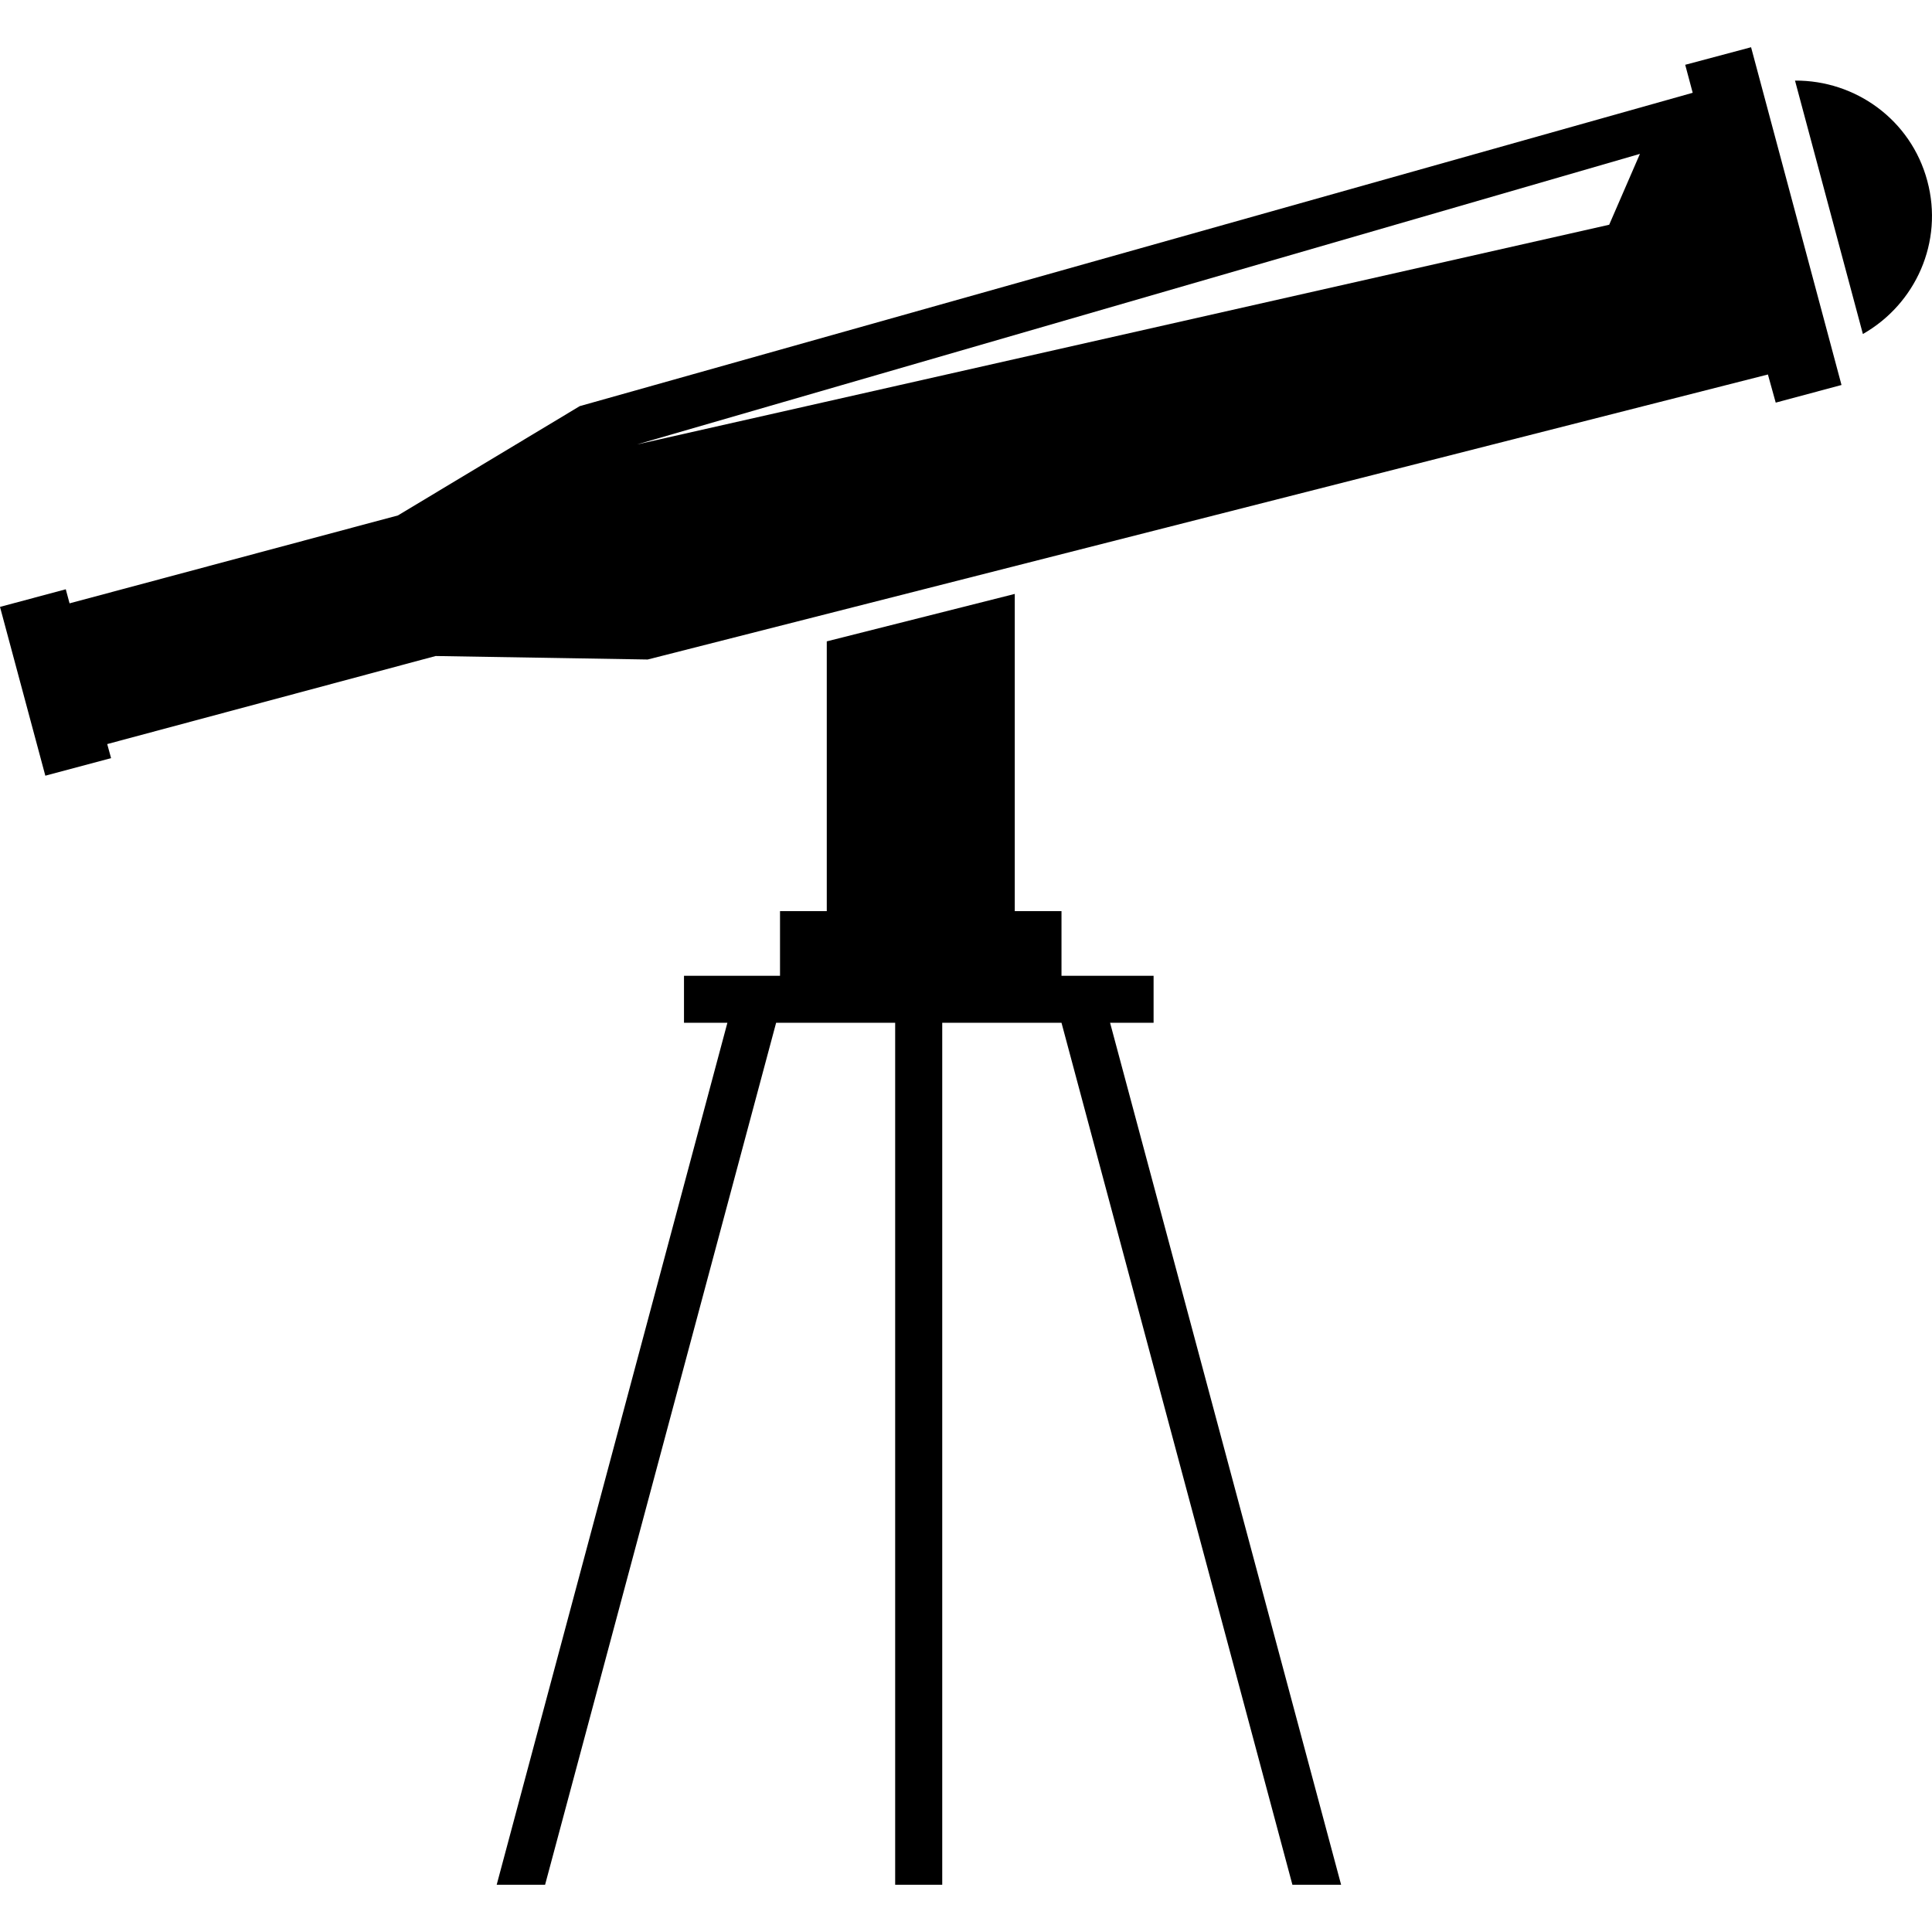
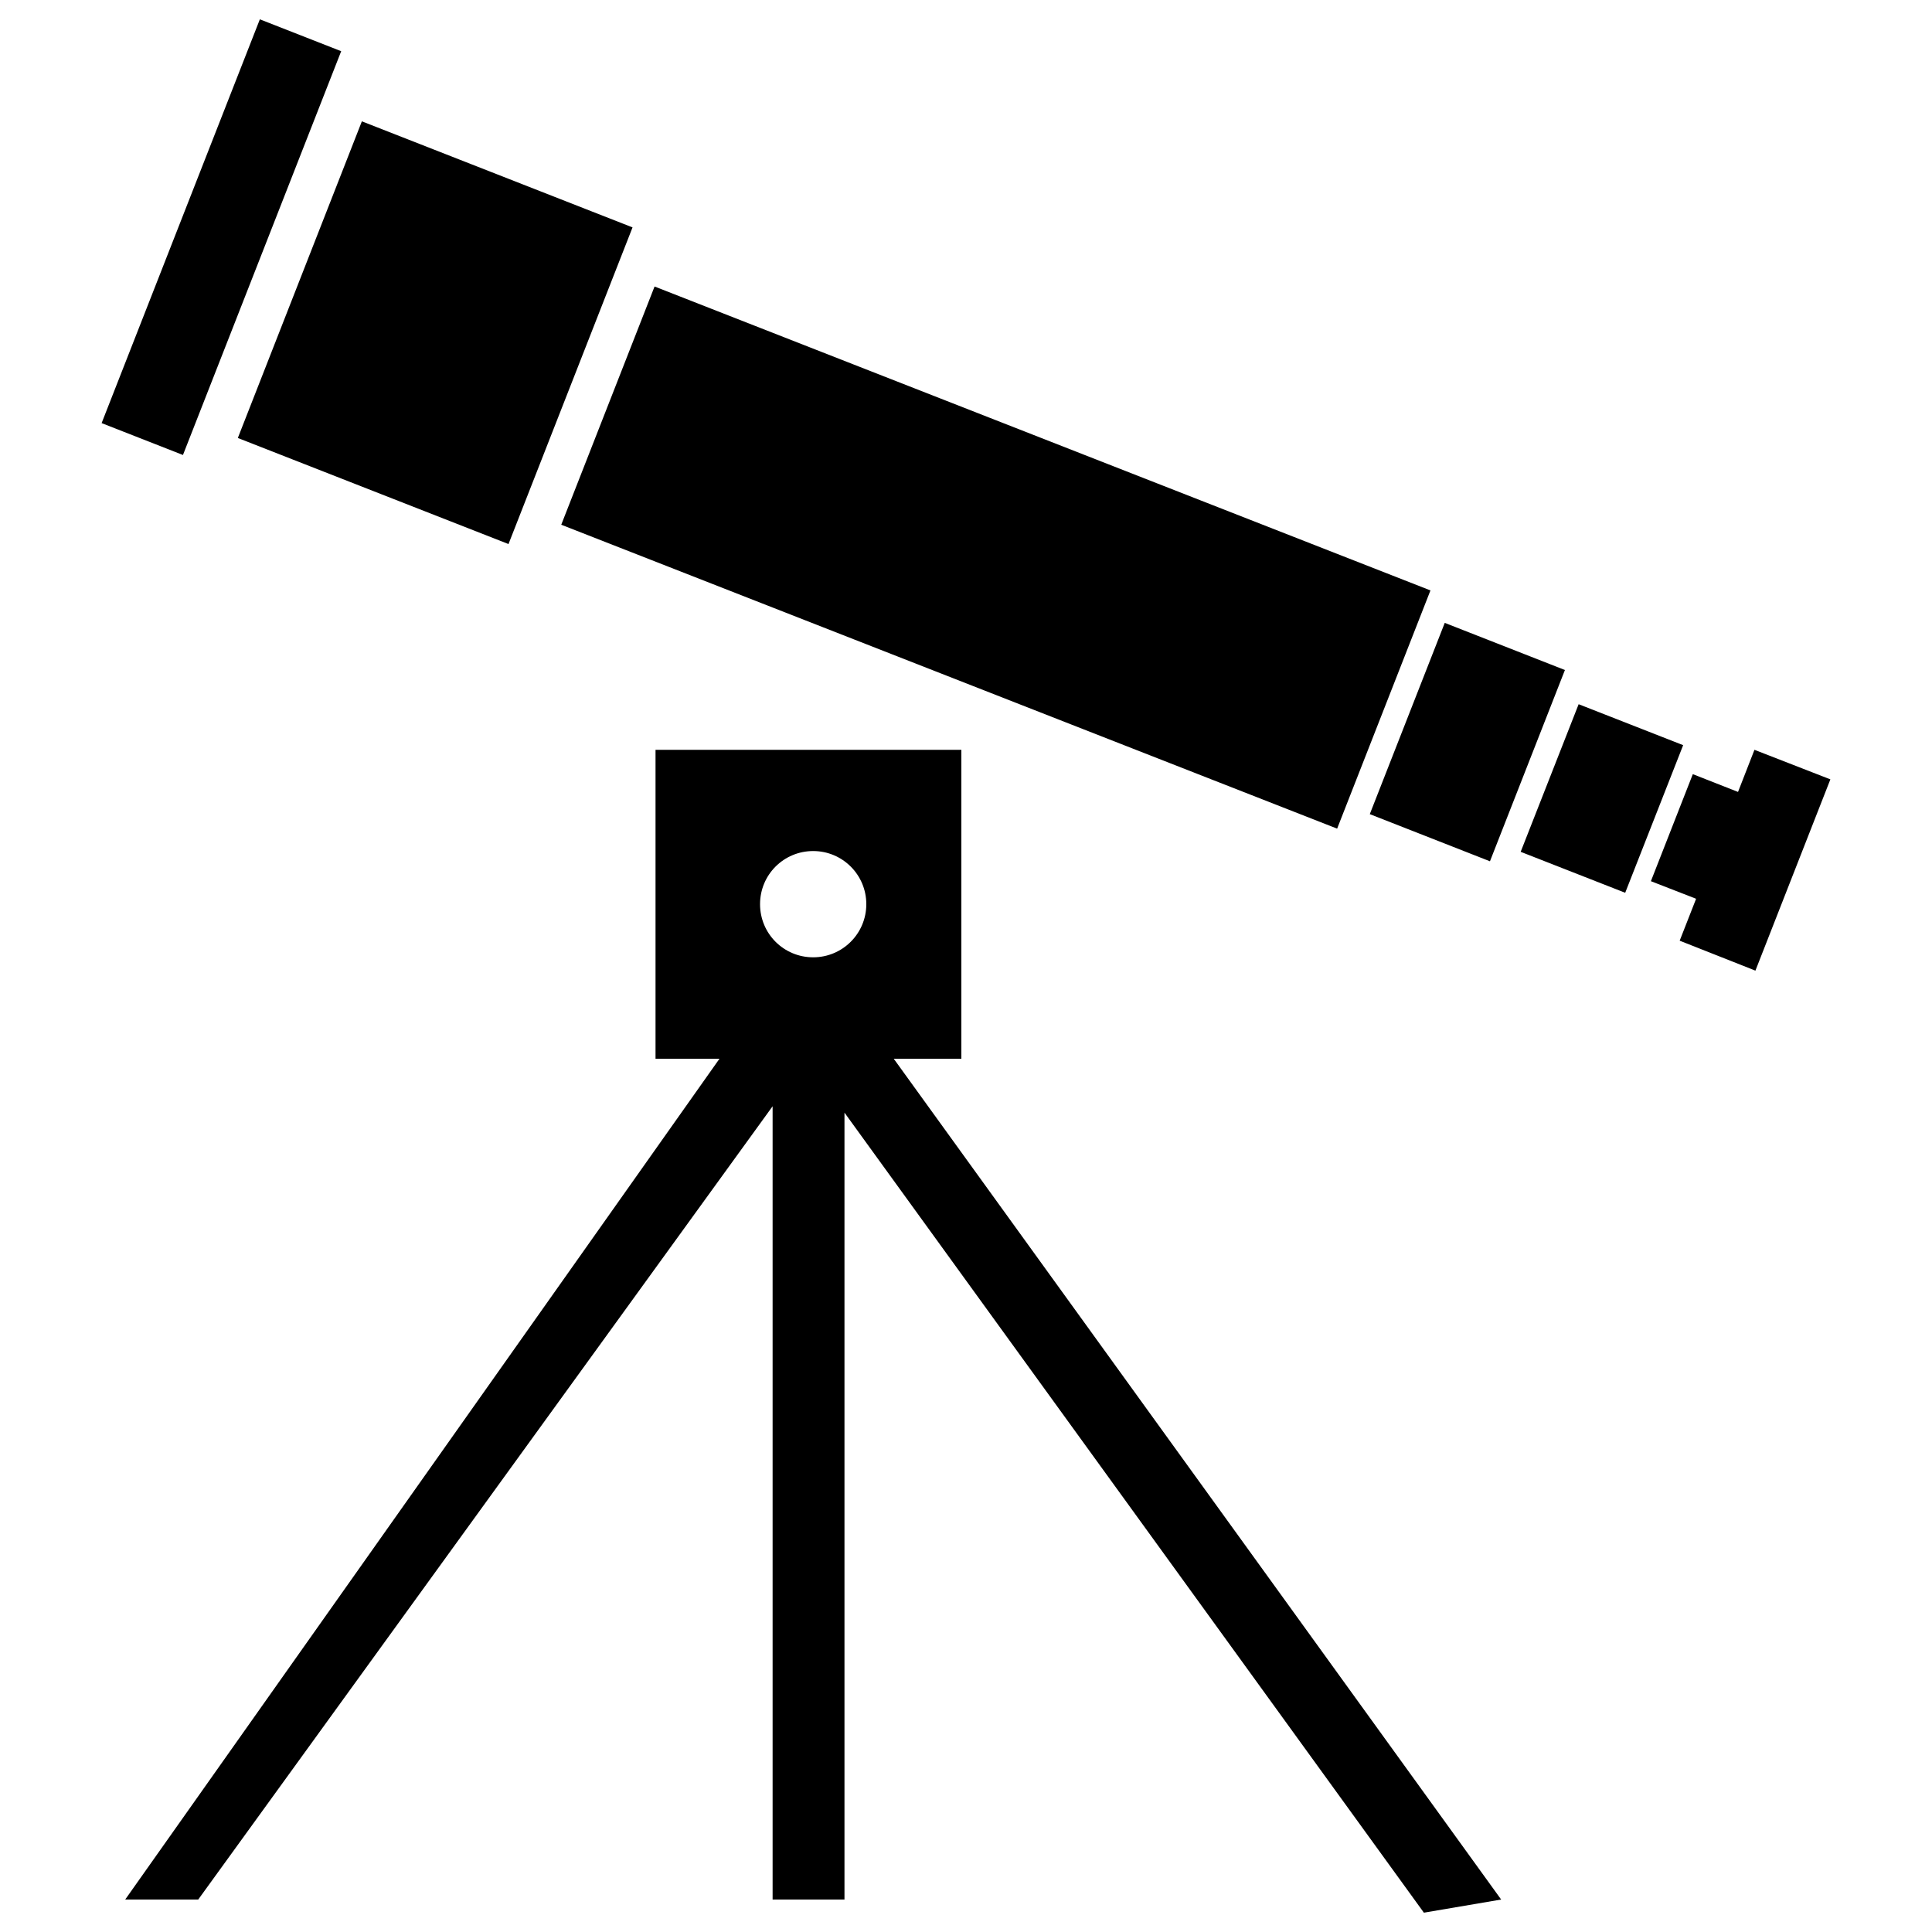
- <svg xmlns="http://www.w3.org/2000/svg" version="1.1" id="Capa_1" x="0px" y="0px" width="199.503px" height="199.504px" viewBox="0 0 199.503 199.504" style="enable-background:new 0 0 199.503 199.504;" xml:space="preserve">
+ <svg xmlns="http://www.w3.org/2000/svg" version="1.1" x="0px" y="0px" viewBox="0 0 1000 1000" enable-background="new 0 0 1000 1000" xml:space="preserve">
  <g>
    <g>
-       <polygon points="51.289,194.627 56.287,194.627 80.145,105.614 85.375,105.614 92.438,105.614 92.438,194.627 97.298,194.627     97.298,105.614 104.788,105.614 109.613,105.614 133.458,194.627 138.487,194.627 114.63,105.614 119.123,105.614     119.123,100.761 109.613,100.761 109.613,94.088 104.788,94.088 104.788,61.33 85.375,66.229 85.375,94.088 80.547,94.088     80.547,100.761 70.631,100.761 70.631,105.614 75.113,105.614   " />
-       <path d="M199.019,18.677c-1.688-6.31-7.422-10.399-13.661-10.354l7.009,26.167C197.8,31.404,200.722,24.998,199.019,18.677z" />
-       <path d="M174.02,6.69l0.773,2.891L59.867,41.938L41.096,53.223L7.183,62.303l-0.391-1.453L0,62.67l4.681,17.431l6.789-1.813    l-0.398-1.453l33.913-9.093l21.895,0.361L182.56,38.671l0.806,2.906l6.793-1.821l-9.338-34.879L174.02,6.69z M166.17,23.207    l-100.4,22.69L169.344,15.89L166.17,23.207z" />
+       <path d="M123.1,226.7l64.2-163.9l140.1,54.9l-64.2,163.9L123.1,226.7z M692.1,428.9l48.3-123.3L338.8,148.3l-48.3,123.3L692.1,428.9z M771.2,445.8l38.8-99l-62.2-24.4l-38.8,99L771.2,445.8z M817.1,364.5l-30,76.4l54.1,21.2l30-76.4L817.1,364.5z M908.1,388.1l-8.5,21.8l-23.4-9.2l-21.7,55.4l23.4,9.1l-8.5,21.7l39.2,15.5l38.8-99L908.1,388.1z M176.6,26.5L134.5,10L52.6,219l42.1,16.5L176.6,26.5z M462.6,548L777,983.2l-40,6.8L437.1,575.9v407.3h-37.2V572.6L102.6,983.2H64.8L372.4,548h-33.1V388.1h158.3V548H462.6z M448.4,468c0-15.2-12.3-27.5-27.5-27.5c-15.2,0-27.5,12.2-27.5,27.5c0,15.3,12.3,27.5,27.5,27.5C436.1,495.5,448.4,483.2,448.4,468z" />
    </g>
+     <g />
+     <g />
+     <g />
+     <g />
+     <g />
+     <g />
+     <g />
+     <g />
+     <g />
+     <g />
+     <g />
+     <g />
+     <g />
+     <g />
+     <g />
  </g>
-   <g>
- </g>
-   <g>
- </g>
-   <g>
- </g>
-   <g>
- </g>
-   <g>
- </g>
-   <g>
- </g>
-   <g>
- </g>
-   <g>
- </g>
-   <g>
- </g>
-   <g>
- </g>
-   <g>
- </g>
-   <g>
- </g>
-   <g>
- </g>
-   <g>
- </g>
-   <g>
- </g>
</svg>
